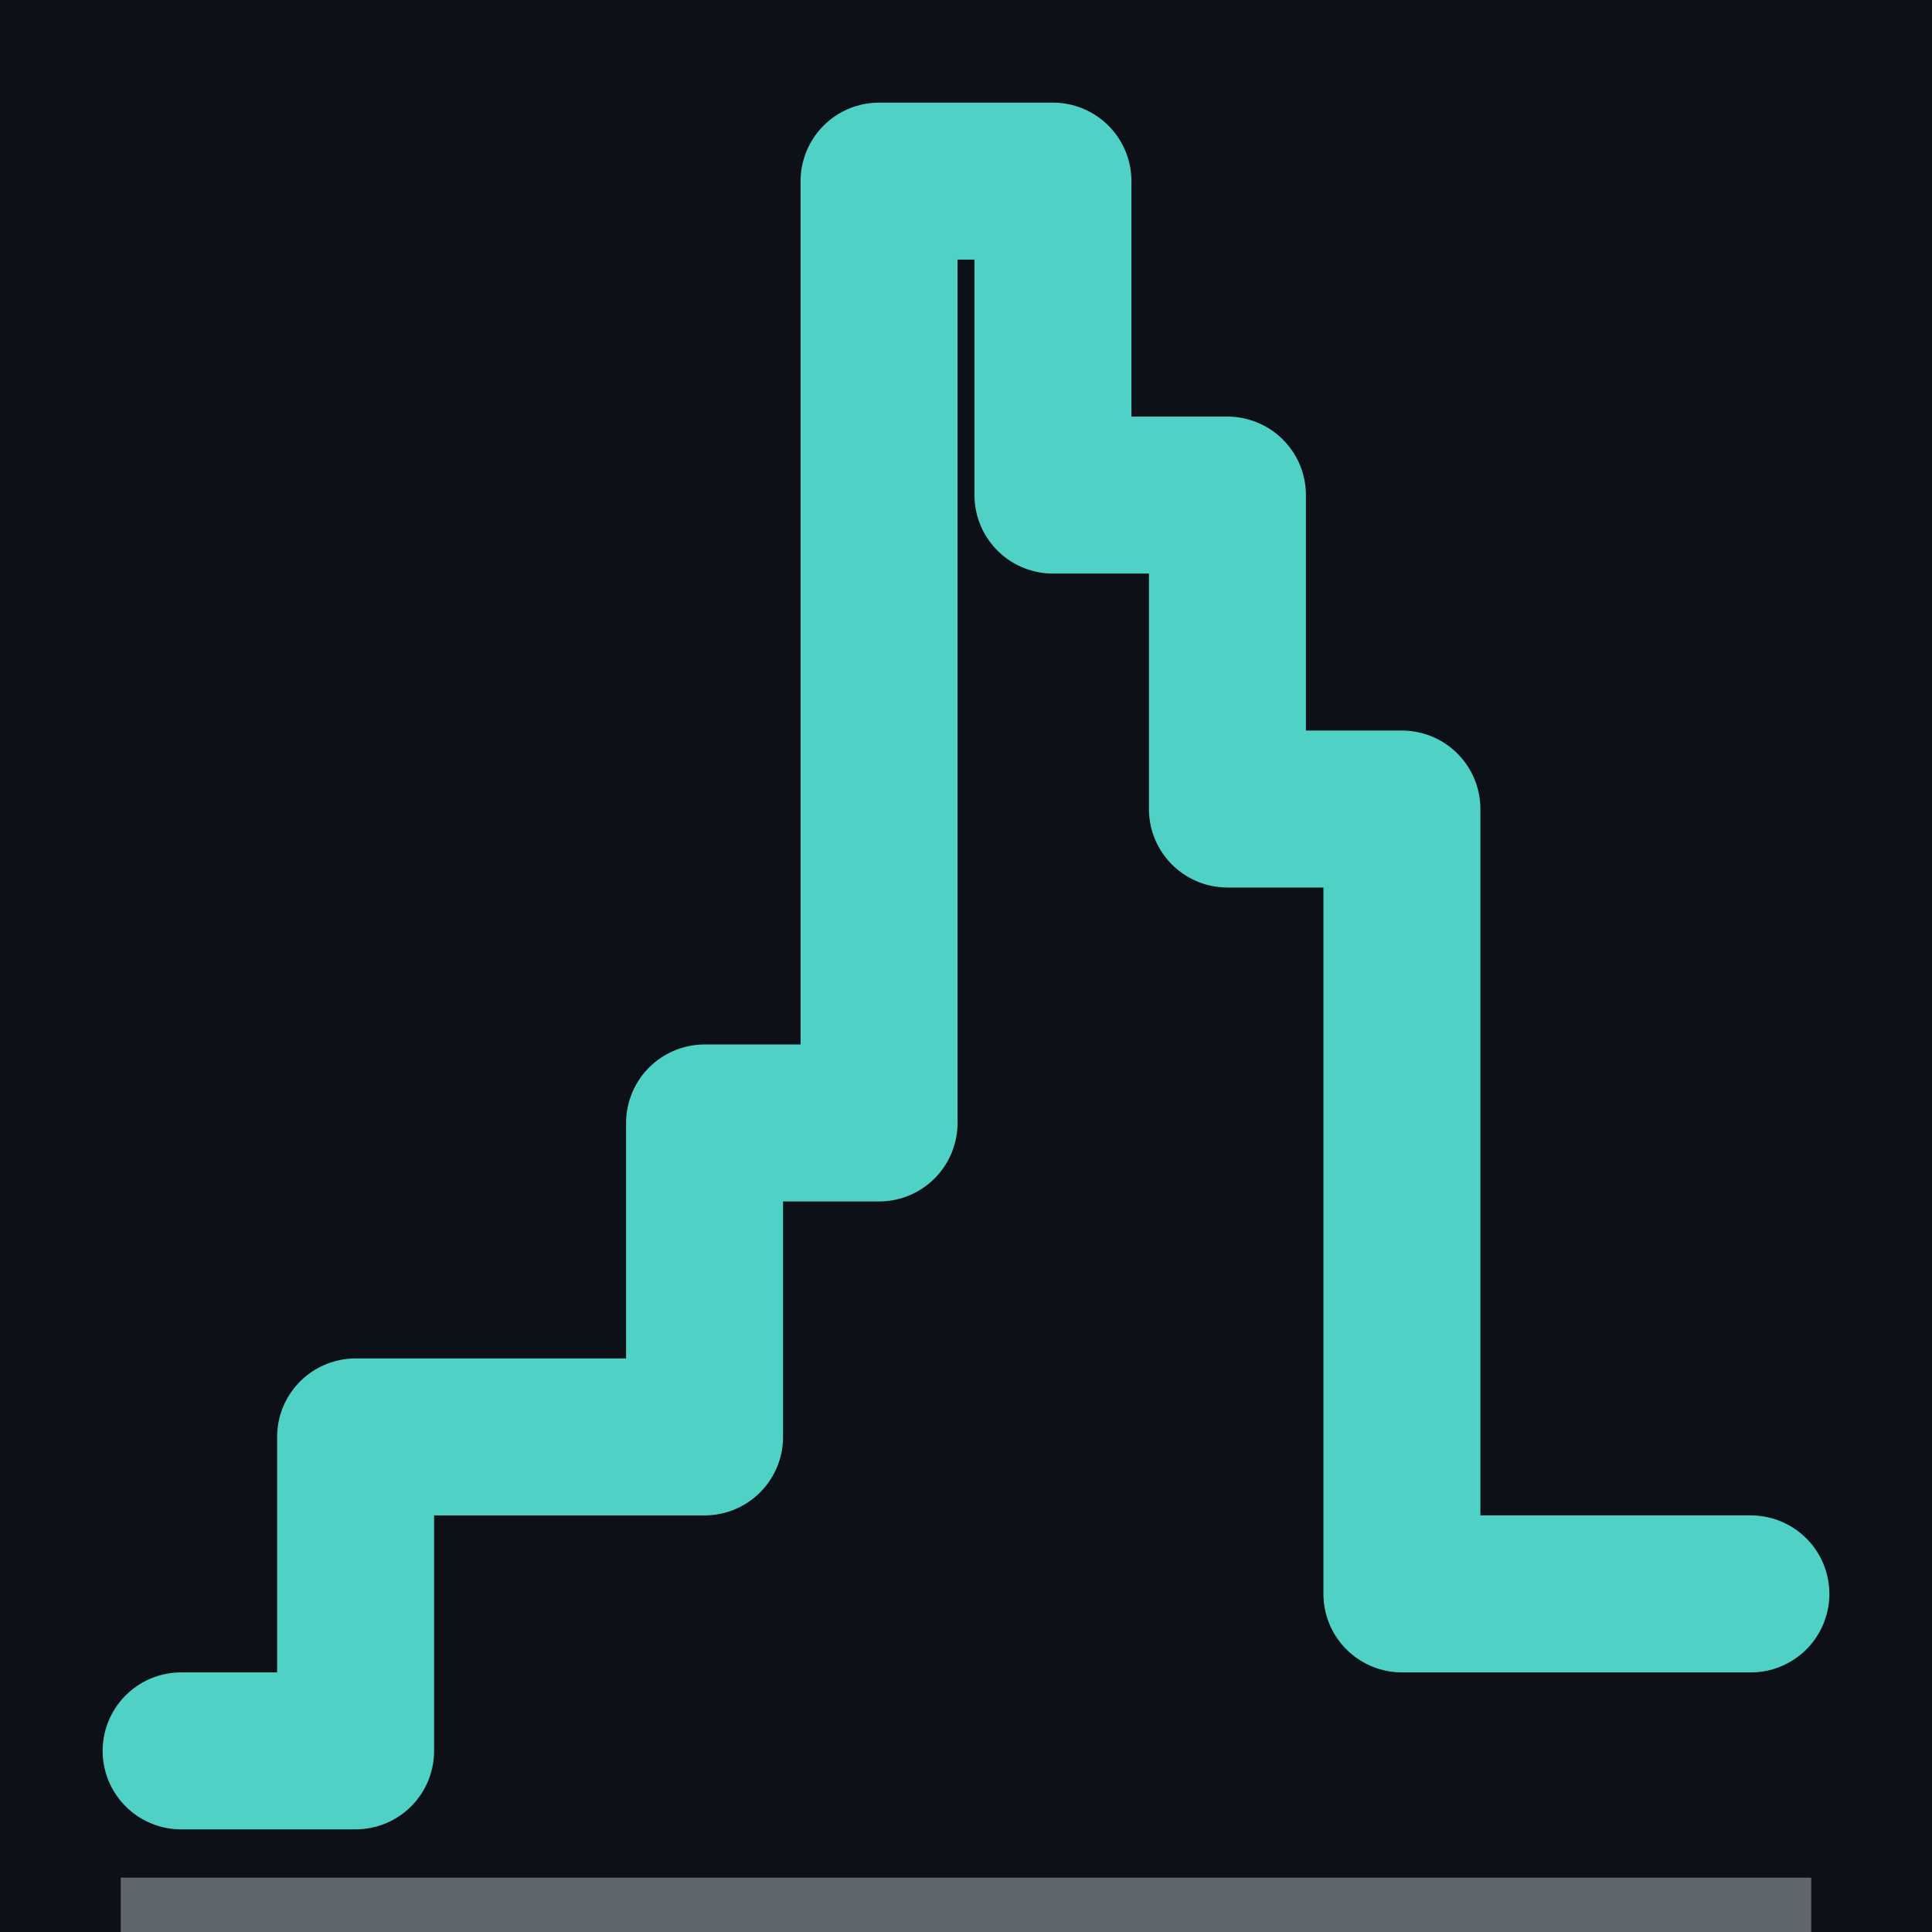
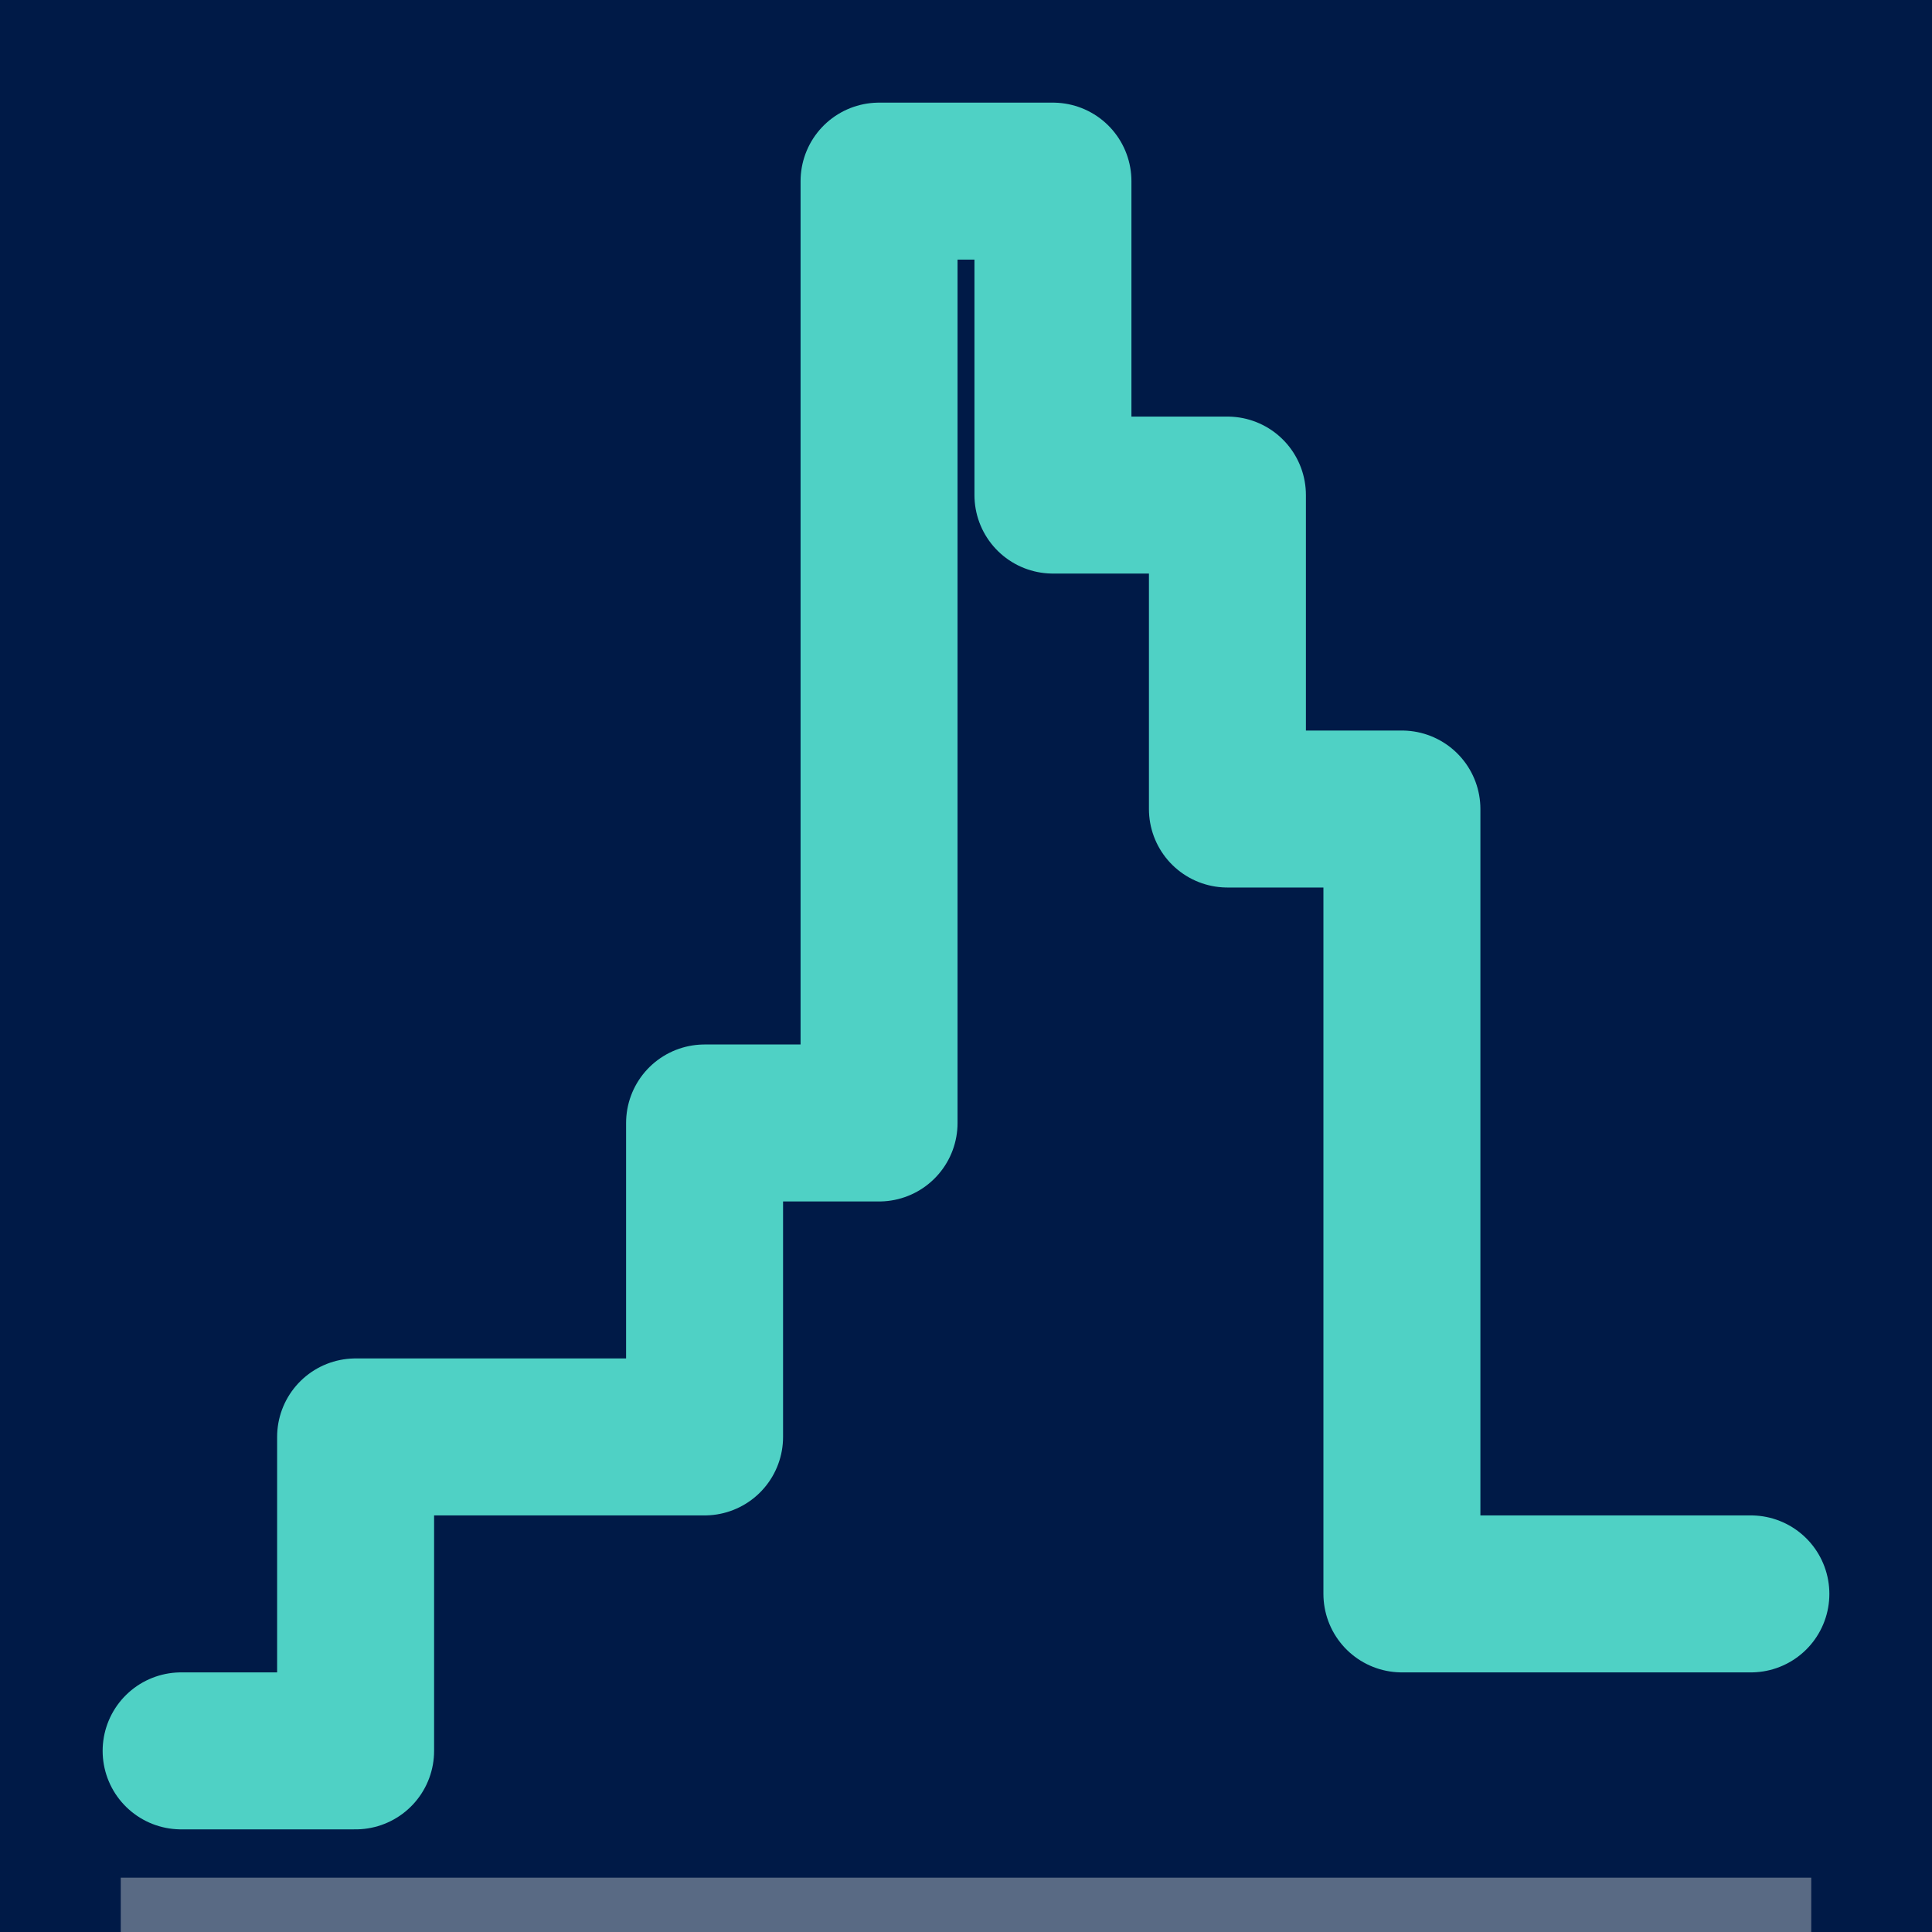
<svg xmlns="http://www.w3.org/2000/svg" viewBox="0 0 32 32">
-   <rect width="32" height="32" fill="#0d1117" />
+   <rect width="32" height="32" fill="#001a47" />
  <path d="M2 31.60H30" stroke="#a3acb6" stroke-width="1" opacity=".55" />
  <path d="M3.00 29.00 L5.89 29.00 L5.89 23.80 L8.78 23.80 L8.78 23.80 L11.67 23.80 L11.67 18.60 L14.56 18.60 L14.56 3.00 L17.44 3.00 L17.44 8.20 L20.33 8.20 L20.33 13.40 L23.22 13.40 L23.22 26.40 L26.11 26.40 L26.11 26.40 L29.00 26.40" fill="none" stroke="#4fd1c5" stroke-width="2.6" stroke-linecap="round" stroke-linejoin="round" />
</svg>
